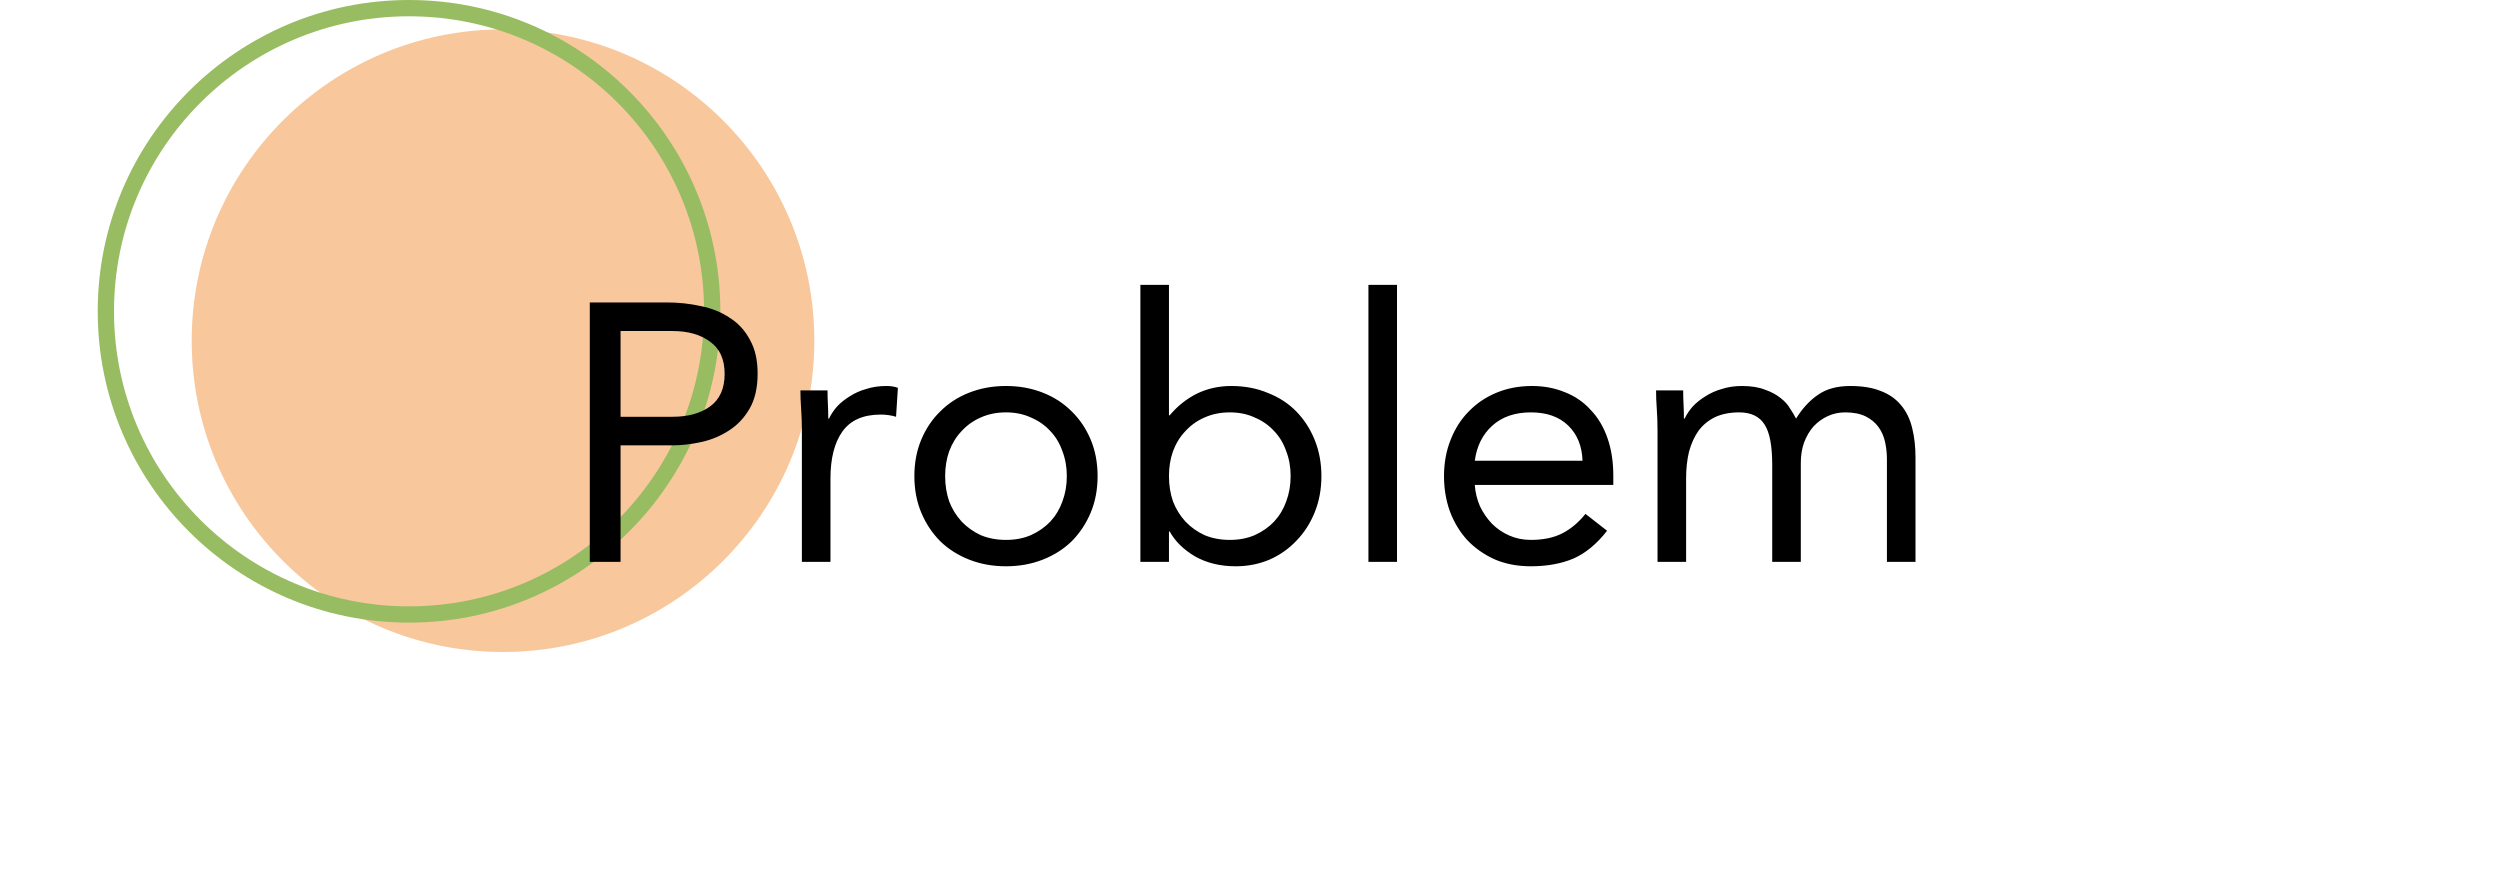
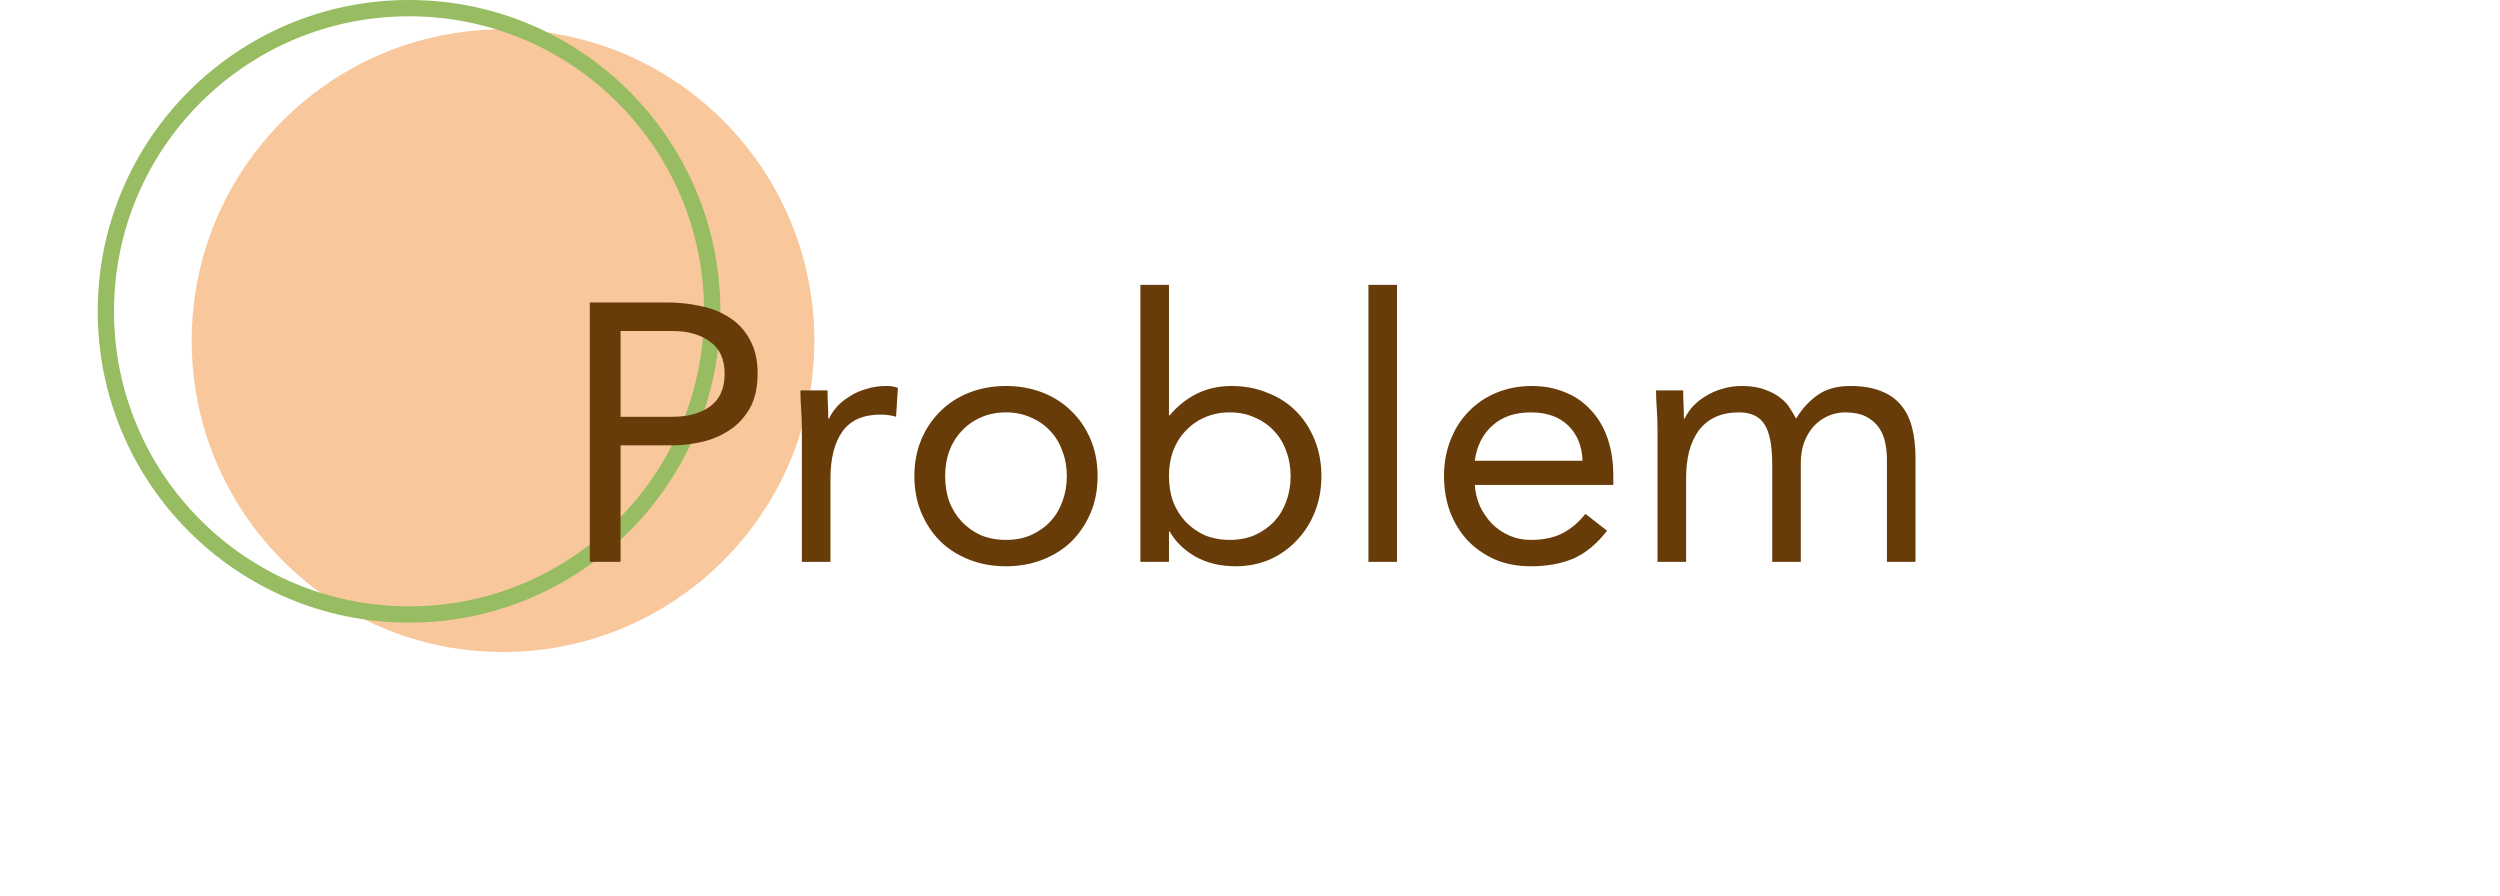
<svg xmlns="http://www.w3.org/2000/svg" width="307" height="110" viewBox="0 0 307 110" fill="none">
  <circle cx="61.77" cy="41.836" r="38.23" fill="#ED7608" fill-opacity="0.4" />
  <circle cx="50.23" cy="38.23" r="37.23" stroke="#98BC61" stroke-width="2" />
-   <path d="M72.426 37.14H81.876C83.346 37.14 84.741 37.29 86.061 37.59C87.411 37.86 88.596 38.34 89.616 39.03C90.666 39.69 91.491 40.59 92.091 41.73C92.721 42.84 93.036 44.22 93.036 45.87C93.036 47.61 92.706 49.05 92.046 50.19C91.386 51.33 90.531 52.23 89.481 52.89C88.461 53.55 87.336 54.015 86.106 54.285C84.876 54.555 83.706 54.69 82.596 54.69H76.206V69H72.426V37.14ZM76.206 51.18H82.596C84.486 51.18 86.016 50.76 87.186 49.92C88.386 49.05 88.986 47.715 88.986 45.915C88.986 44.115 88.386 42.795 87.186 41.955C86.016 41.085 84.486 40.65 82.596 40.65H76.206V51.18ZM98.471 52.935C98.471 51.975 98.441 51.075 98.381 50.235C98.321 49.395 98.291 48.63 98.291 47.94H101.621C101.621 48.51 101.636 49.08 101.666 49.65C101.696 50.22 101.711 50.805 101.711 51.405H101.801C102.041 50.895 102.371 50.4 102.791 49.92C103.241 49.44 103.766 49.02 104.366 48.66C104.966 48.27 105.641 47.97 106.391 47.76C107.141 47.52 107.951 47.4 108.821 47.4C109.061 47.4 109.301 47.415 109.541 47.445C109.781 47.475 110.021 47.535 110.261 47.625L110.036 51.18C109.436 51 108.806 50.91 108.146 50.91C105.986 50.91 104.411 51.615 103.421 53.025C102.461 54.405 101.981 56.31 101.981 58.74V69H98.471V52.935ZM112.285 58.47C112.285 56.82 112.57 55.32 113.14 53.97C113.71 52.62 114.49 51.465 115.48 50.505C116.47 49.515 117.655 48.75 119.035 48.21C120.415 47.67 121.915 47.4 123.535 47.4C125.155 47.4 126.655 47.67 128.035 48.21C129.415 48.75 130.6 49.515 131.59 50.505C132.58 51.465 133.36 52.62 133.93 53.97C134.5 55.32 134.785 56.82 134.785 58.47C134.785 60.12 134.5 61.62 133.93 62.97C133.36 64.32 132.58 65.49 131.59 66.48C130.6 67.44 129.415 68.19 128.035 68.73C126.655 69.27 125.155 69.54 123.535 69.54C121.915 69.54 120.415 69.27 119.035 68.73C117.655 68.19 116.47 67.44 115.48 66.48C114.49 65.49 113.71 64.32 113.14 62.97C112.57 61.62 112.285 60.12 112.285 58.47ZM116.065 58.47C116.065 59.58 116.23 60.615 116.56 61.575C116.92 62.505 117.43 63.33 118.09 64.05C118.75 64.74 119.53 65.295 120.43 65.715C121.36 66.105 122.395 66.3 123.535 66.3C124.675 66.3 125.695 66.105 126.595 65.715C127.525 65.295 128.32 64.74 128.98 64.05C129.64 63.33 130.135 62.505 130.465 61.575C130.825 60.615 131.005 59.58 131.005 58.47C131.005 57.36 130.825 56.34 130.465 55.41C130.135 54.45 129.64 53.625 128.98 52.935C128.32 52.215 127.525 51.66 126.595 51.27C125.695 50.85 124.675 50.64 123.535 50.64C122.395 50.64 121.36 50.85 120.43 51.27C119.53 51.66 118.75 52.215 118.09 52.935C117.43 53.625 116.92 54.45 116.56 55.41C116.23 56.34 116.065 57.36 116.065 58.47ZM140.039 34.98H143.549V51H143.639C144.599 49.86 145.709 48.975 146.969 48.345C148.259 47.715 149.669 47.4 151.199 47.4C152.849 47.4 154.349 47.685 155.699 48.255C157.079 48.795 158.249 49.56 159.209 50.55C160.169 51.54 160.919 52.71 161.459 54.06C161.999 55.41 162.269 56.88 162.269 58.47C162.269 60.06 161.999 61.53 161.459 62.88C160.919 64.23 160.169 65.4 159.209 66.39C158.279 67.38 157.169 68.16 155.879 68.73C154.589 69.27 153.209 69.54 151.739 69.54C149.849 69.54 148.184 69.135 146.744 68.325C145.334 67.485 144.299 66.465 143.639 65.265H143.549V69H140.039V34.98ZM143.549 58.47C143.549 59.58 143.714 60.615 144.044 61.575C144.404 62.505 144.914 63.33 145.574 64.05C146.234 64.74 147.014 65.295 147.914 65.715C148.844 66.105 149.879 66.3 151.019 66.3C152.159 66.3 153.179 66.105 154.079 65.715C155.009 65.295 155.804 64.74 156.464 64.05C157.124 63.33 157.619 62.505 157.949 61.575C158.309 60.615 158.489 59.58 158.489 58.47C158.489 57.36 158.309 56.34 157.949 55.41C157.619 54.45 157.124 53.625 156.464 52.935C155.804 52.215 155.009 51.66 154.079 51.27C153.179 50.85 152.159 50.64 151.019 50.64C149.879 50.64 148.844 50.85 147.914 51.27C147.014 51.66 146.234 52.215 145.574 52.935C144.914 53.625 144.404 54.45 144.044 55.41C143.714 56.34 143.549 57.36 143.549 58.47ZM168.043 34.98H171.553V69H168.043V34.98ZM197.349 65.175C196.089 66.795 194.709 67.935 193.209 68.595C191.709 69.225 189.969 69.54 187.989 69.54C186.339 69.54 184.854 69.255 183.534 68.685C182.214 68.085 181.089 67.29 180.159 66.3C179.259 65.31 178.554 64.14 178.044 62.79C177.564 61.44 177.324 60 177.324 58.47C177.324 56.85 177.594 55.365 178.134 54.015C178.674 52.635 179.424 51.465 180.384 50.505C181.344 49.515 182.484 48.75 183.804 48.21C185.124 47.67 186.564 47.4 188.124 47.4C189.594 47.4 190.944 47.655 192.174 48.165C193.404 48.645 194.454 49.365 195.324 50.325C196.224 51.255 196.914 52.41 197.394 53.79C197.874 55.14 198.114 56.685 198.114 58.425V59.55H181.104C181.164 60.45 181.374 61.32 181.734 62.16C182.124 62.97 182.619 63.69 183.219 64.32C183.819 64.92 184.524 65.4 185.334 65.76C186.144 66.12 187.029 66.3 187.989 66.3C189.519 66.3 190.809 66.03 191.859 65.49C192.909 64.95 193.854 64.155 194.694 63.105L197.349 65.175ZM194.334 56.58C194.274 54.78 193.689 53.34 192.579 52.26C191.469 51.18 189.939 50.64 187.989 50.64C186.039 50.64 184.464 51.18 183.264 52.26C182.064 53.34 181.344 54.78 181.104 56.58H194.334ZM203.544 52.935C203.544 51.975 203.514 51.075 203.454 50.235C203.394 49.395 203.364 48.63 203.364 47.94H206.694C206.694 48.51 206.709 49.08 206.739 49.65C206.769 50.22 206.784 50.805 206.784 51.405H206.874C207.114 50.895 207.444 50.4 207.864 49.92C208.314 49.44 208.839 49.02 209.439 48.66C210.039 48.27 210.714 47.97 211.464 47.76C212.214 47.52 213.024 47.4 213.894 47.4C215.034 47.4 215.979 47.55 216.729 47.85C217.509 48.12 218.154 48.465 218.664 48.885C219.174 49.275 219.564 49.71 219.834 50.19C220.134 50.64 220.374 51.045 220.554 51.405C221.334 50.145 222.234 49.17 223.254 48.48C224.274 47.76 225.594 47.4 227.214 47.4C228.714 47.4 229.974 47.61 230.994 48.03C232.014 48.42 232.839 49.005 233.469 49.785C234.099 50.535 234.549 51.465 234.819 52.575C235.089 53.655 235.224 54.87 235.224 56.22V69H231.714V56.4C231.714 55.68 231.639 54.975 231.489 54.285C231.339 53.595 231.069 52.98 230.679 52.44C230.289 51.9 229.764 51.465 229.104 51.135C228.444 50.805 227.604 50.64 226.584 50.64C225.834 50.64 225.129 50.79 224.469 51.09C223.809 51.39 223.224 51.81 222.714 52.35C222.234 52.89 221.844 53.55 221.544 54.33C221.274 55.08 221.139 55.92 221.139 56.85V69H217.629V57.075C217.629 54.735 217.314 53.085 216.684 52.125C216.054 51.135 215.019 50.64 213.579 50.64C212.439 50.64 211.449 50.835 210.609 51.225C209.799 51.615 209.124 52.17 208.584 52.89C208.074 53.61 207.684 54.465 207.414 55.455C207.174 56.445 207.054 57.54 207.054 58.74V69H203.544V52.935Z" fill="black" />
+   <path d="M72.426 37.14H81.876C83.346 37.14 84.741 37.29 86.061 37.59C87.411 37.86 88.596 38.34 89.616 39.03C90.666 39.69 91.491 40.59 92.091 41.73C92.721 42.84 93.036 44.22 93.036 45.87C93.036 47.61 92.706 49.05 92.046 50.19C91.386 51.33 90.531 52.23 89.481 52.89C88.461 53.55 87.336 54.015 86.106 54.285C84.876 54.555 83.706 54.69 82.596 54.69H76.206V69H72.426V37.14ZM76.206 51.18H82.596C84.486 51.18 86.016 50.76 87.186 49.92C88.386 49.05 88.986 47.715 88.986 45.915C88.986 44.115 88.386 42.795 87.186 41.955C86.016 41.085 84.486 40.65 82.596 40.65H76.206V51.18ZM98.471 52.935C98.471 51.975 98.441 51.075 98.381 50.235C98.321 49.395 98.291 48.63 98.291 47.94H101.621C101.621 48.51 101.636 49.08 101.666 49.65C101.696 50.22 101.711 50.805 101.711 51.405H101.801C102.041 50.895 102.371 50.4 102.791 49.92C103.241 49.44 103.766 49.02 104.366 48.66C104.966 48.27 105.641 47.97 106.391 47.76C107.141 47.52 107.951 47.4 108.821 47.4C109.061 47.4 109.301 47.415 109.541 47.445C109.781 47.475 110.021 47.535 110.261 47.625L110.036 51.18C109.436 51 108.806 50.91 108.146 50.91C105.986 50.91 104.411 51.615 103.421 53.025C102.461 54.405 101.981 56.31 101.981 58.74V69H98.471V52.935ZM112.285 58.47C112.285 56.82 112.57 55.32 113.14 53.97C113.71 52.62 114.49 51.465 115.48 50.505C116.47 49.515 117.655 48.75 119.035 48.21C120.415 47.67 121.915 47.4 123.535 47.4C125.155 47.4 126.655 47.67 128.035 48.21C129.415 48.75 130.6 49.515 131.59 50.505C132.58 51.465 133.36 52.62 133.93 53.97C134.5 55.32 134.785 56.82 134.785 58.47C134.785 60.12 134.5 61.62 133.93 62.97C133.36 64.32 132.58 65.49 131.59 66.48C130.6 67.44 129.415 68.19 128.035 68.73C126.655 69.27 125.155 69.54 123.535 69.54C121.915 69.54 120.415 69.27 119.035 68.73C117.655 68.19 116.47 67.44 115.48 66.48C114.49 65.49 113.71 64.32 113.14 62.97C112.57 61.62 112.285 60.12 112.285 58.47ZM116.065 58.47C116.065 59.58 116.23 60.615 116.56 61.575C116.92 62.505 117.43 63.33 118.09 64.05C118.75 64.74 119.53 65.295 120.43 65.715C121.36 66.105 122.395 66.3 123.535 66.3C124.675 66.3 125.695 66.105 126.595 65.715C127.525 65.295 128.32 64.74 128.98 64.05C129.64 63.33 130.135 62.505 130.465 61.575C130.825 60.615 131.005 59.58 131.005 58.47C131.005 57.36 130.825 56.34 130.465 55.41C130.135 54.45 129.64 53.625 128.98 52.935C128.32 52.215 127.525 51.66 126.595 51.27C125.695 50.85 124.675 50.64 123.535 50.64C122.395 50.64 121.36 50.85 120.43 51.27C119.53 51.66 118.75 52.215 118.09 52.935C117.43 53.625 116.92 54.45 116.56 55.41C116.23 56.34 116.065 57.36 116.065 58.47ZM140.039 34.98H143.549V51H143.639C144.599 49.86 145.709 48.975 146.969 48.345C148.259 47.715 149.669 47.4 151.199 47.4C152.849 47.4 154.349 47.685 155.699 48.255C157.079 48.795 158.249 49.56 159.209 50.55C160.169 51.54 160.919 52.71 161.459 54.06C161.999 55.41 162.269 56.88 162.269 58.47C162.269 60.06 161.999 61.53 161.459 62.88C160.919 64.23 160.169 65.4 159.209 66.39C158.279 67.38 157.169 68.16 155.879 68.73C154.589 69.27 153.209 69.54 151.739 69.54C149.849 69.54 148.184 69.135 146.744 68.325C145.334 67.485 144.299 66.465 143.639 65.265H143.549V69H140.039V34.98ZM143.549 58.47C143.549 59.58 143.714 60.615 144.044 61.575C144.404 62.505 144.914 63.33 145.574 64.05C146.234 64.74 147.014 65.295 147.914 65.715C148.844 66.105 149.879 66.3 151.019 66.3C152.159 66.3 153.179 66.105 154.079 65.715C155.009 65.295 155.804 64.74 156.464 64.05C157.124 63.33 157.619 62.505 157.949 61.575C158.309 60.615 158.489 59.58 158.489 58.47C158.489 57.36 158.309 56.34 157.949 55.41C157.619 54.45 157.124 53.625 156.464 52.935C155.804 52.215 155.009 51.66 154.079 51.27C153.179 50.85 152.159 50.64 151.019 50.64C149.879 50.64 148.844 50.85 147.914 51.27C147.014 51.66 146.234 52.215 145.574 52.935C144.914 53.625 144.404 54.45 144.044 55.41C143.714 56.34 143.549 57.36 143.549 58.47ZM168.043 34.98H171.553V69H168.043V34.98ZM197.349 65.175C196.089 66.795 194.709 67.935 193.209 68.595C191.709 69.225 189.969 69.54 187.989 69.54C186.339 69.54 184.854 69.255 183.534 68.685C182.214 68.085 181.089 67.29 180.159 66.3C179.259 65.31 178.554 64.14 178.044 62.79C177.564 61.44 177.324 60 177.324 58.47C177.324 56.85 177.594 55.365 178.134 54.015C178.674 52.635 179.424 51.465 180.384 50.505C181.344 49.515 182.484 48.75 183.804 48.21C185.124 47.67 186.564 47.4 188.124 47.4C189.594 47.4 190.944 47.655 192.174 48.165C193.404 48.645 194.454 49.365 195.324 50.325C196.224 51.255 196.914 52.41 197.394 53.79C197.874 55.14 198.114 56.685 198.114 58.425V59.55H181.104C181.164 60.45 181.374 61.32 181.734 62.16C182.124 62.97 182.619 63.69 183.219 64.32C183.819 64.92 184.524 65.4 185.334 65.76C186.144 66.12 187.029 66.3 187.989 66.3C189.519 66.3 190.809 66.03 191.859 65.49C192.909 64.95 193.854 64.155 194.694 63.105L197.349 65.175ZM194.334 56.58C194.274 54.78 193.689 53.34 192.579 52.26C191.469 51.18 189.939 50.64 187.989 50.64C186.039 50.64 184.464 51.18 183.264 52.26C182.064 53.34 181.344 54.78 181.104 56.58H194.334ZM203.544 52.935C203.544 51.975 203.514 51.075 203.454 50.235C203.394 49.395 203.364 48.63 203.364 47.94H206.694C206.694 48.51 206.709 49.08 206.739 49.65C206.769 50.22 206.784 50.805 206.784 51.405H206.874C207.114 50.895 207.444 50.4 207.864 49.92C208.314 49.44 208.839 49.02 209.439 48.66C210.039 48.27 210.714 47.97 211.464 47.76C212.214 47.52 213.024 47.4 213.894 47.4C215.034 47.4 215.979 47.55 216.729 47.85C217.509 48.12 218.154 48.465 218.664 48.885C219.174 49.275 219.564 49.71 219.834 50.19C220.134 50.64 220.374 51.045 220.554 51.405C221.334 50.145 222.234 49.17 223.254 48.48C224.274 47.76 225.594 47.4 227.214 47.4C228.714 47.4 229.974 47.61 230.994 48.03C232.014 48.42 232.839 49.005 233.469 49.785C234.099 50.535 234.549 51.465 234.819 52.575C235.089 53.655 235.224 54.87 235.224 56.22V69H231.714V56.4C231.714 55.68 231.639 54.975 231.489 54.285C231.339 53.595 231.069 52.98 230.679 52.44C230.289 51.9 229.764 51.465 229.104 51.135C228.444 50.805 227.604 50.64 226.584 50.64C225.834 50.64 225.129 50.79 224.469 51.09C223.809 51.39 223.224 51.81 222.714 52.35C222.234 52.89 221.844 53.55 221.544 54.33C221.274 55.08 221.139 55.92 221.139 56.85V69H217.629V57.075C217.629 54.735 217.314 53.085 216.684 52.125C216.054 51.135 215.019 50.64 213.579 50.64C212.439 50.64 211.449 50.835 210.609 51.225C209.799 51.615 209.124 52.17 208.584 52.89C208.074 53.61 207.684 54.465 207.414 55.455C207.174 56.445 207.054 57.54 207.054 58.74V69H203.544V52.935Z" fill="#683C09" />
</svg>
